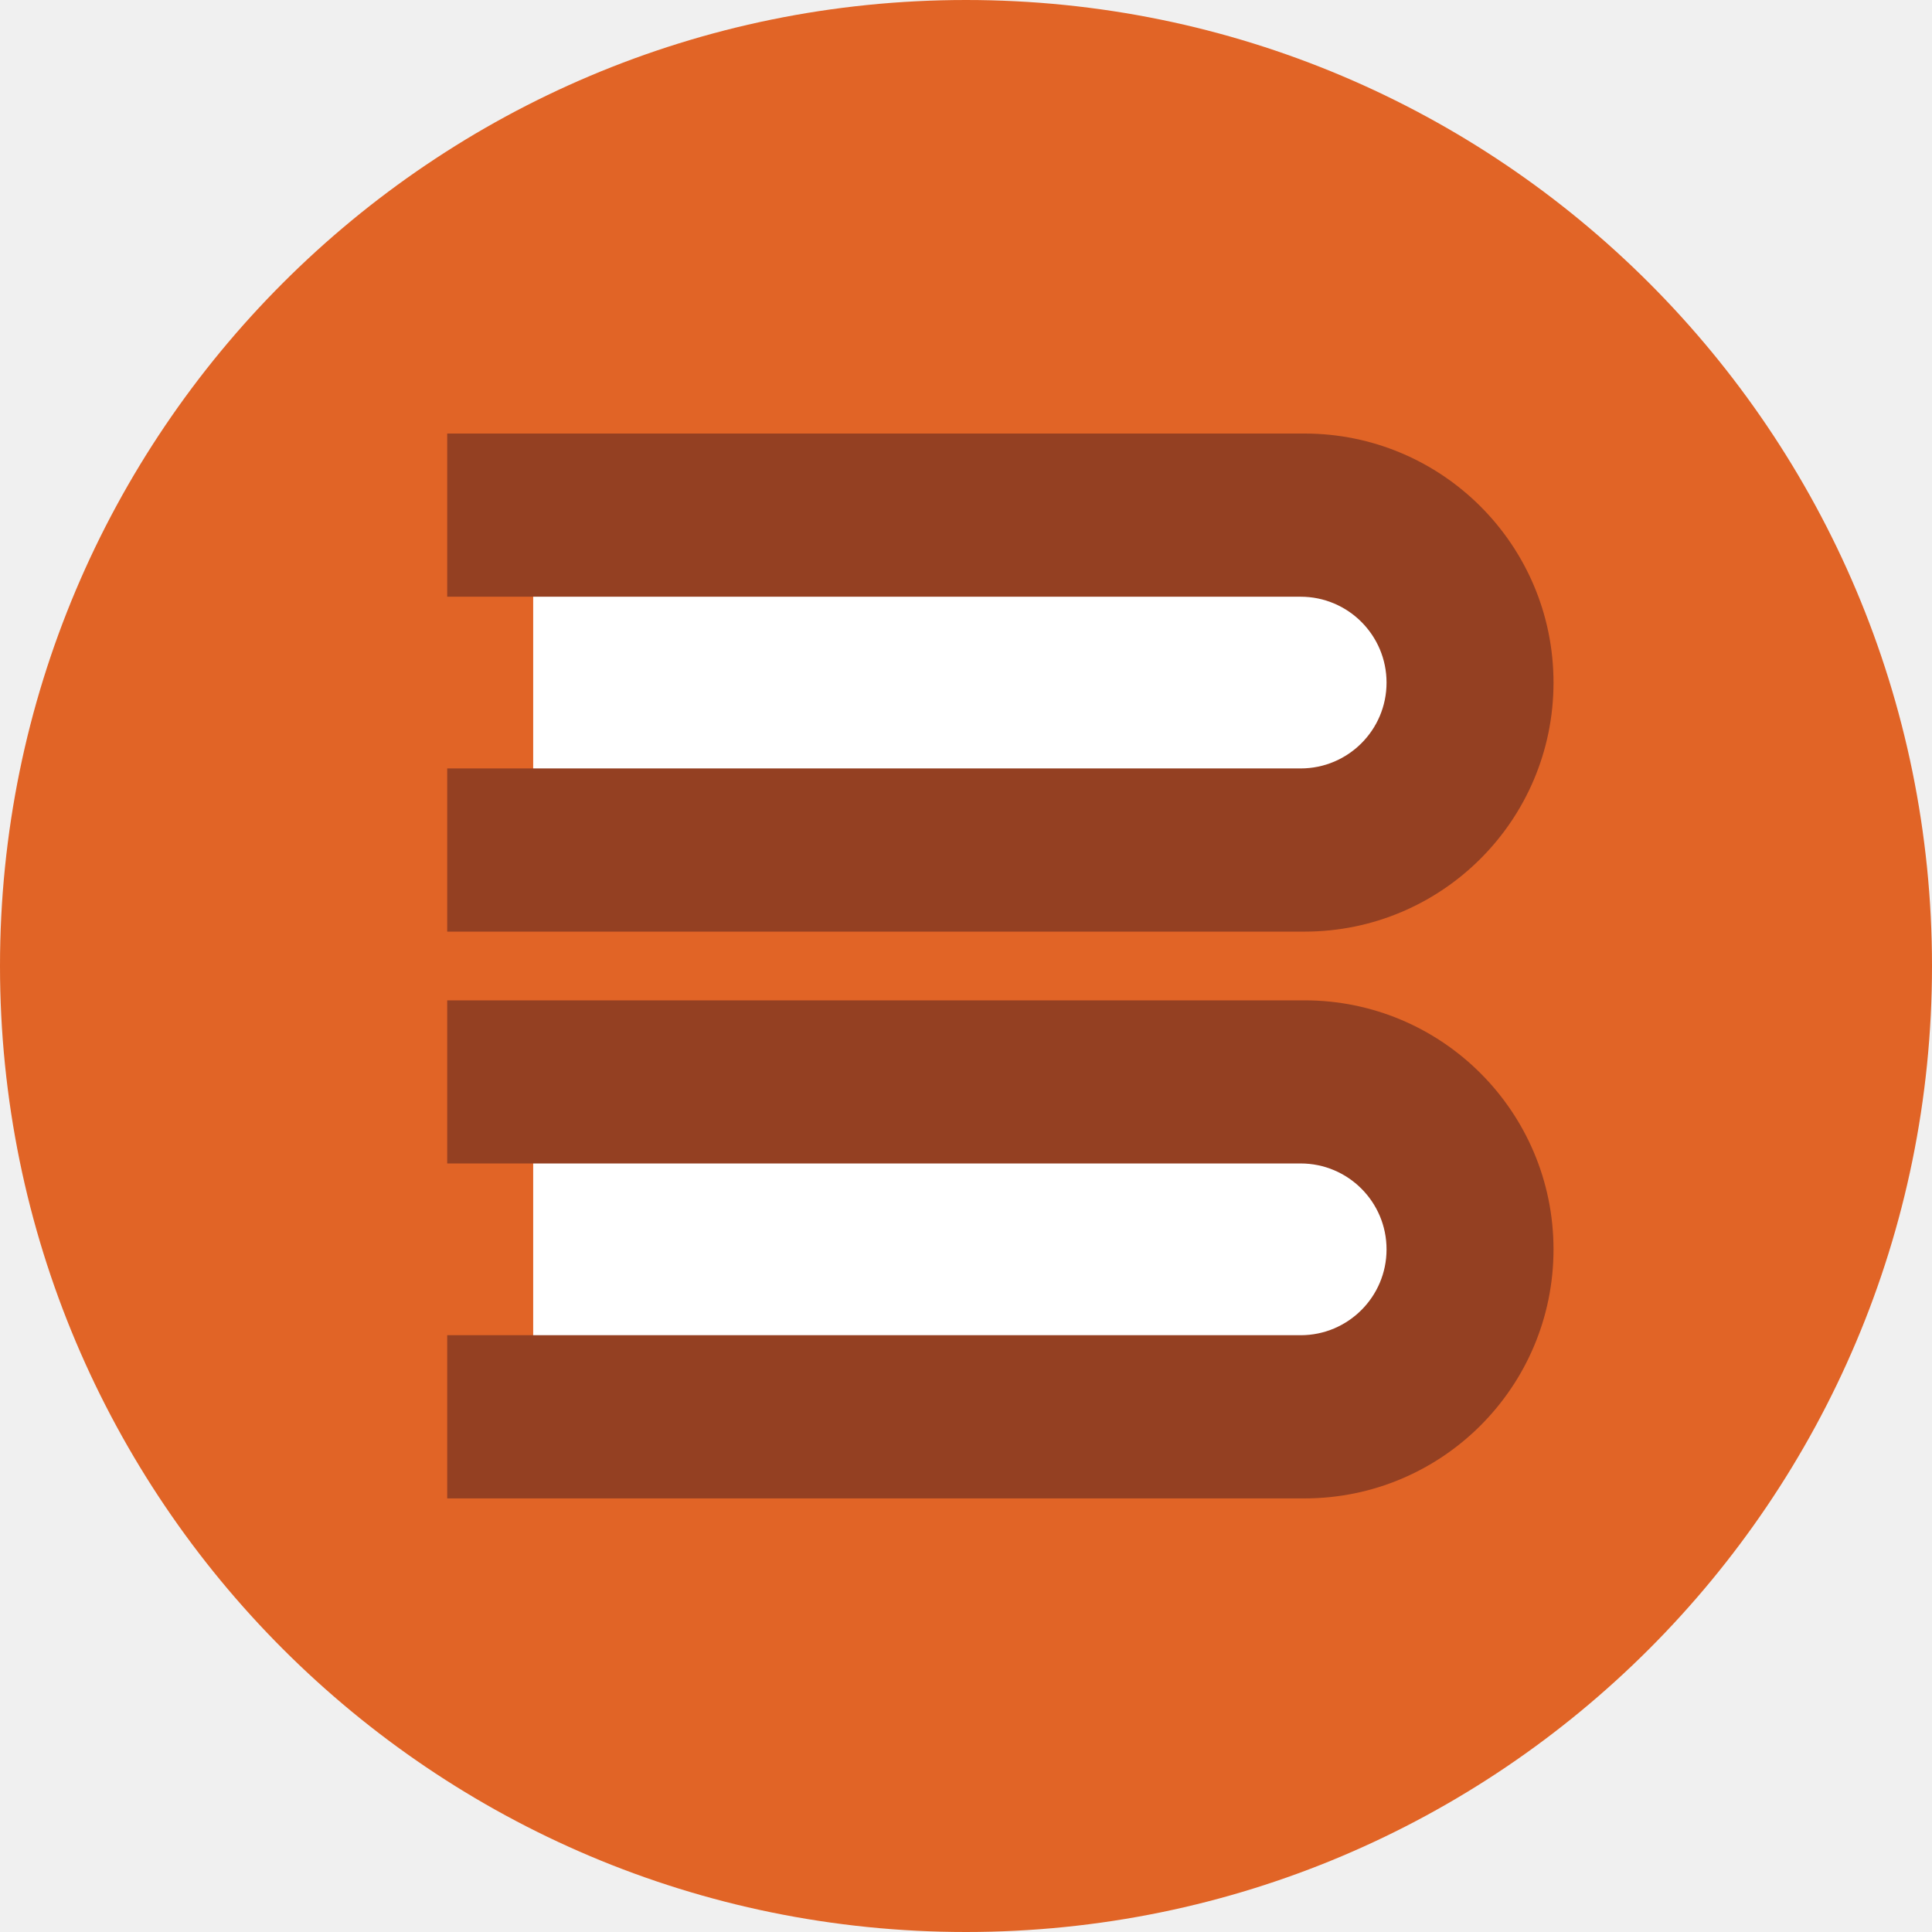
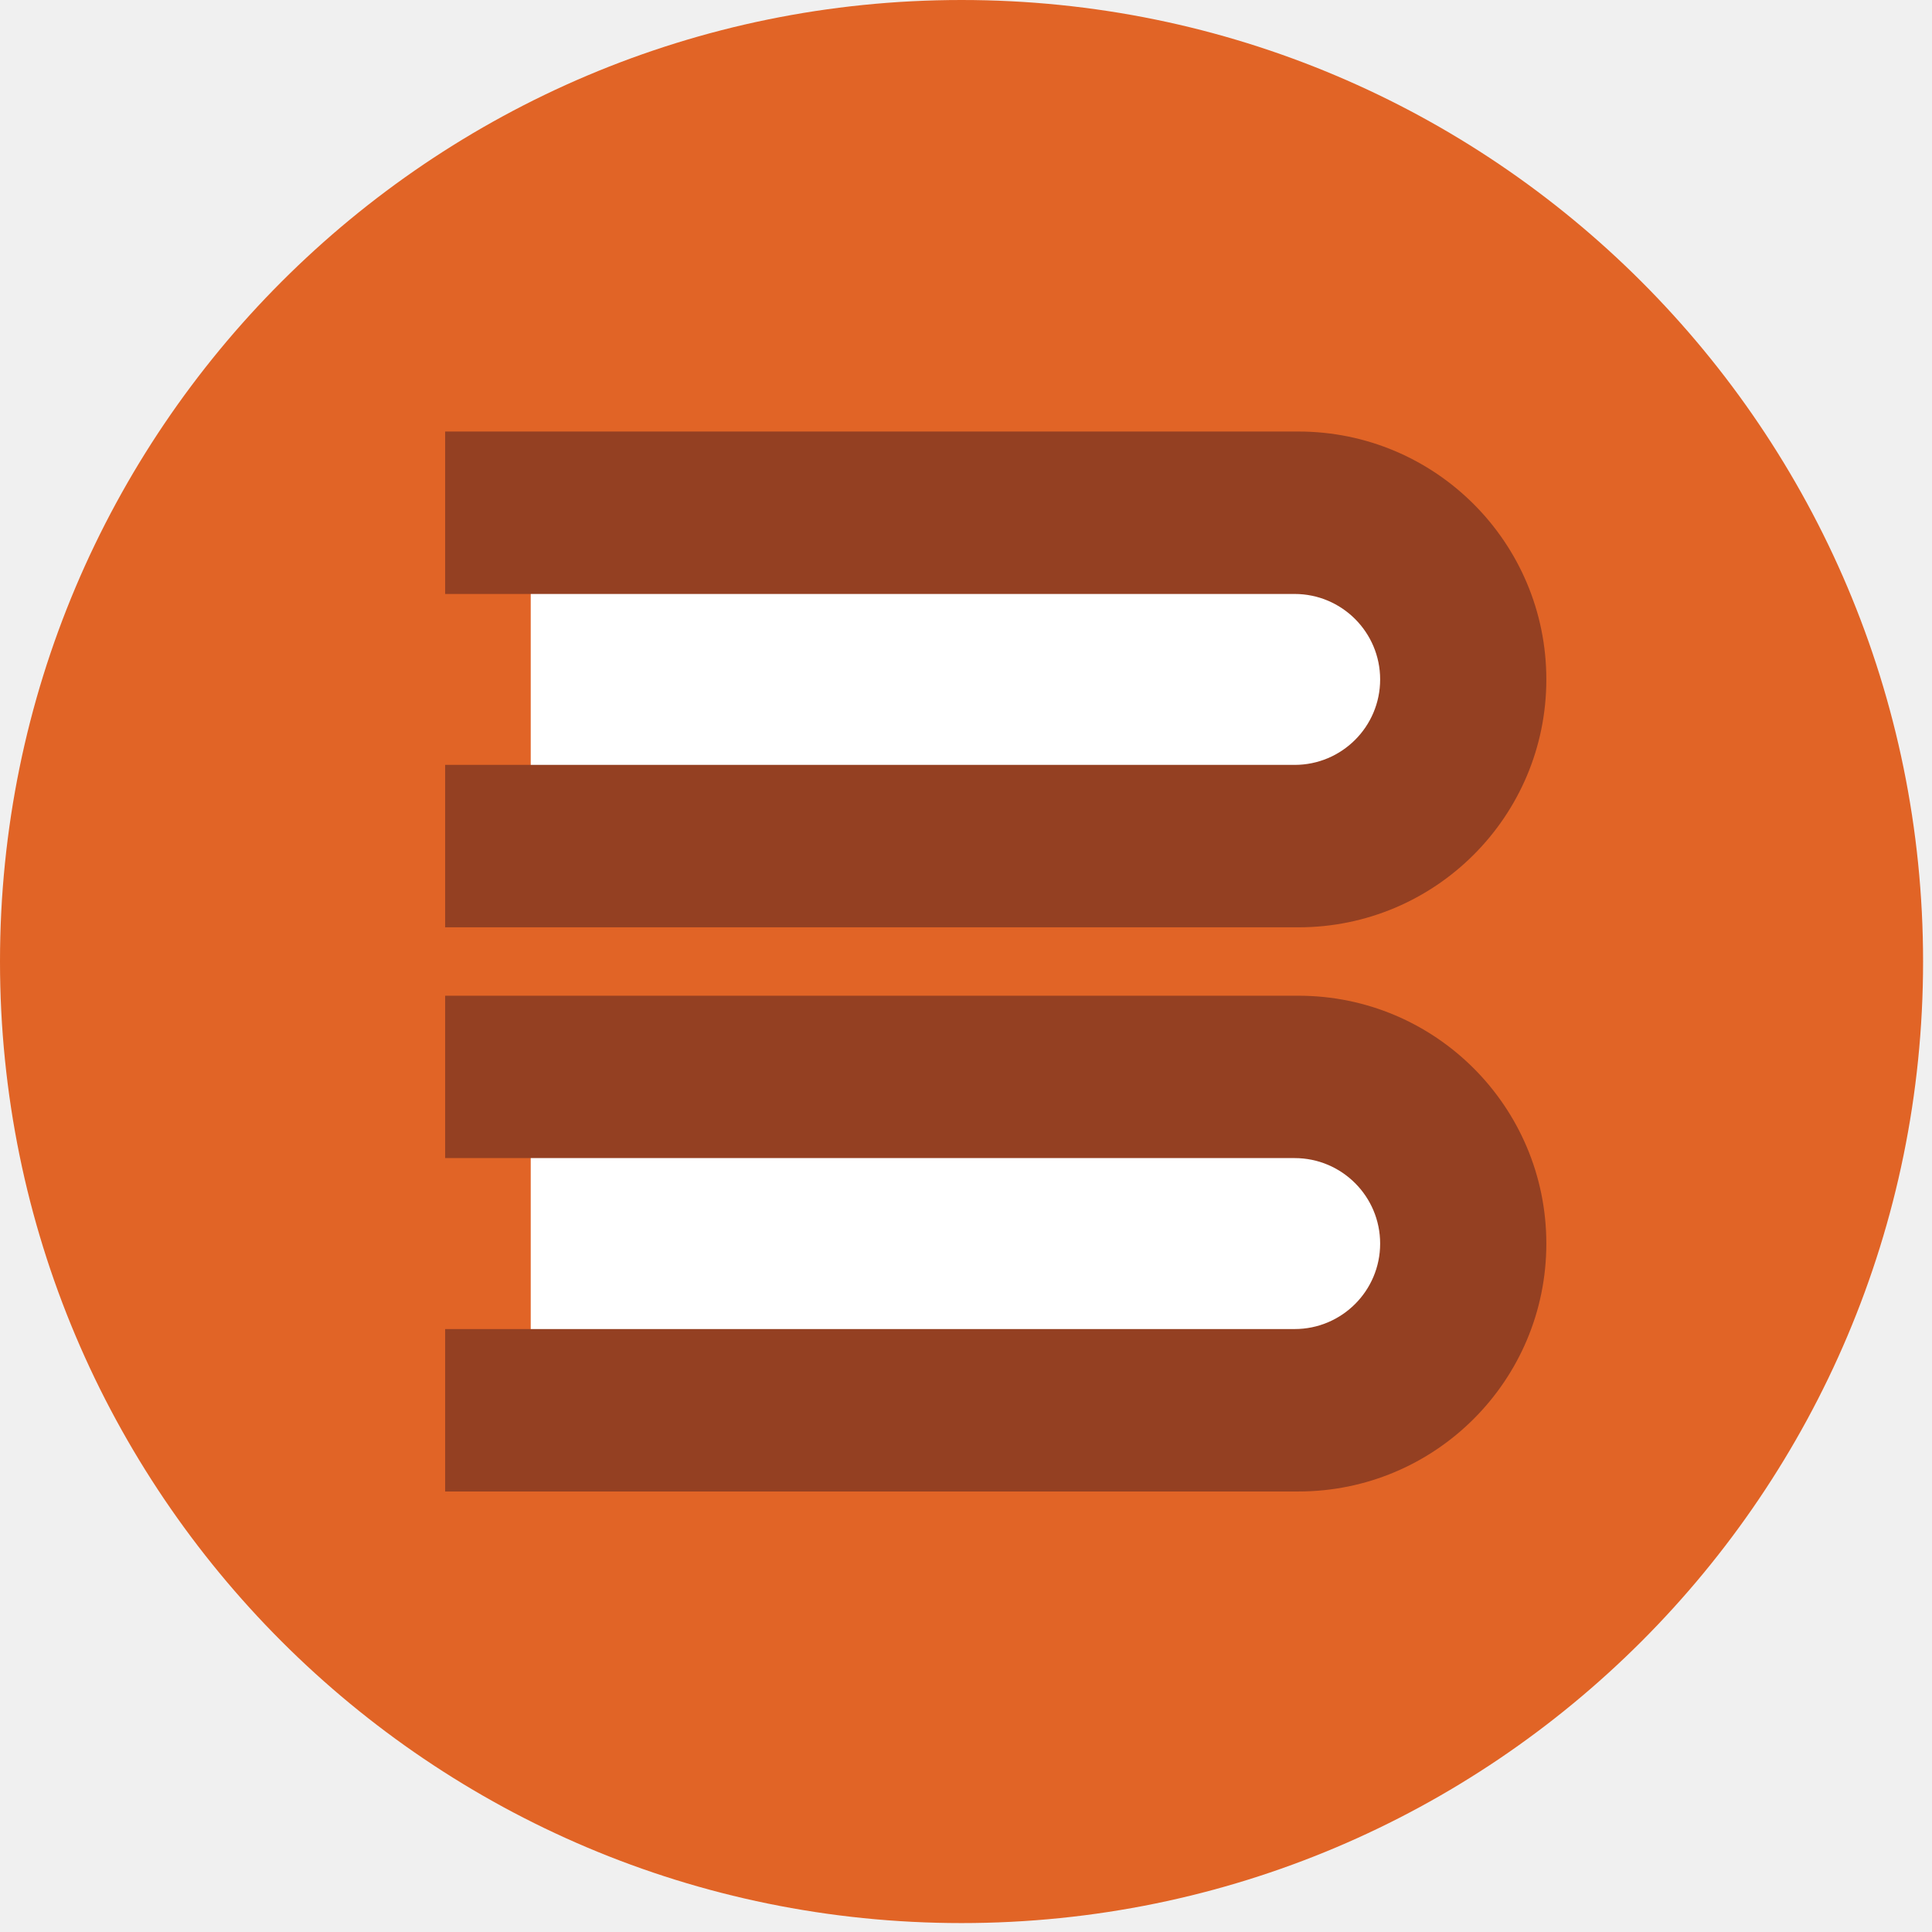
- <svg xmlns="http://www.w3.org/2000/svg" version="1.1" id="Layer_1" x="0px" y="0px" width="93.566px" height="93.566px" viewBox="0 0 93.566 93.566" enable-background="new 0 0 93.566 93.566" xml:space="preserve">
-   <circle fill="#E16426" cx="46.783" cy="46.783" r="46.783" />
-   <rect x="25.822" y="25.302" fill="#FFFFFF" width="42.512" height="15.276" />
-   <rect x="25.822" y="52.868" fill="#FFFFFF" width="42.512" height="15.277" />
-   <path fill="#944022" d="M63.175,20.996H21.658v7.903H62.99c2.296,0,4.16,1.863,4.16,4.159s-1.863,4.157-4.16,4.157H21.658v7.903  h41.517c6.661,0,12.061-5.401,12.061-12.062C75.234,26.397,69.836,20.996,63.175,20.996z" />
-   <path fill="#944022" d="M63.175,48.446H21.658v7.9H62.99c2.296,0,4.16,1.862,4.16,4.161c0,2.294-1.863,4.157-4.16,4.157H21.658  v7.903h41.517c6.661,0,12.061-5.399,12.061-12.062C75.234,53.848,69.836,48.446,63.175,48.446z" />
+ <svg xmlns="http://www.w3.org/2000/svg" width="94px" height="94px" viewBox="0 0 94 94" version="1.1">
+   <g id="Page-1" stroke="none" stroke-width="1" fill="none" fill-rule="evenodd">
+     <g id="bookshelf" fill-rule="nonzero">
+       <circle id="Oval" fill="#E16426" cx="46.783" cy="46.783" r="46.783" />
+       <rect id="Rectangle" fill="#FFFFFF" x="25.822" y="25.302" width="42.512" height="15.276" />
+       <rect id="Rectangle" fill="#FFFFFF" x="25.822" y="52.868" width="42.512" height="15.277" />
+       <path d="M63.175,20.996 L21.658,20.996 L21.658,28.899 L62.99,28.899 C65.286,28.899 67.15,30.762 67.15,33.058 C67.15,35.354 65.287,37.215 62.99,37.215 L21.658,37.215 L21.658,45.118 L63.175,45.118 C69.836,45.118 75.236,39.717 75.236,33.056 C75.234,26.397 69.836,20.996 63.175,20.996 Z" id="Path" fill="#944022" />
+       <path d="M63.175,48.446 L21.658,48.446 L21.658,56.346 L62.99,56.346 C65.286,56.346 67.15,58.208 67.15,60.507 C67.15,62.801 65.287,64.664 62.99,64.664 L21.658,64.664 L21.658,72.567 L63.175,72.567 C69.836,72.567 75.236,67.168 75.236,60.505 C75.234,53.848 69.836,48.446 63.175,48.446 Z" id="Path" fill="#944022" />
+     </g>
+   </g>
</svg>
